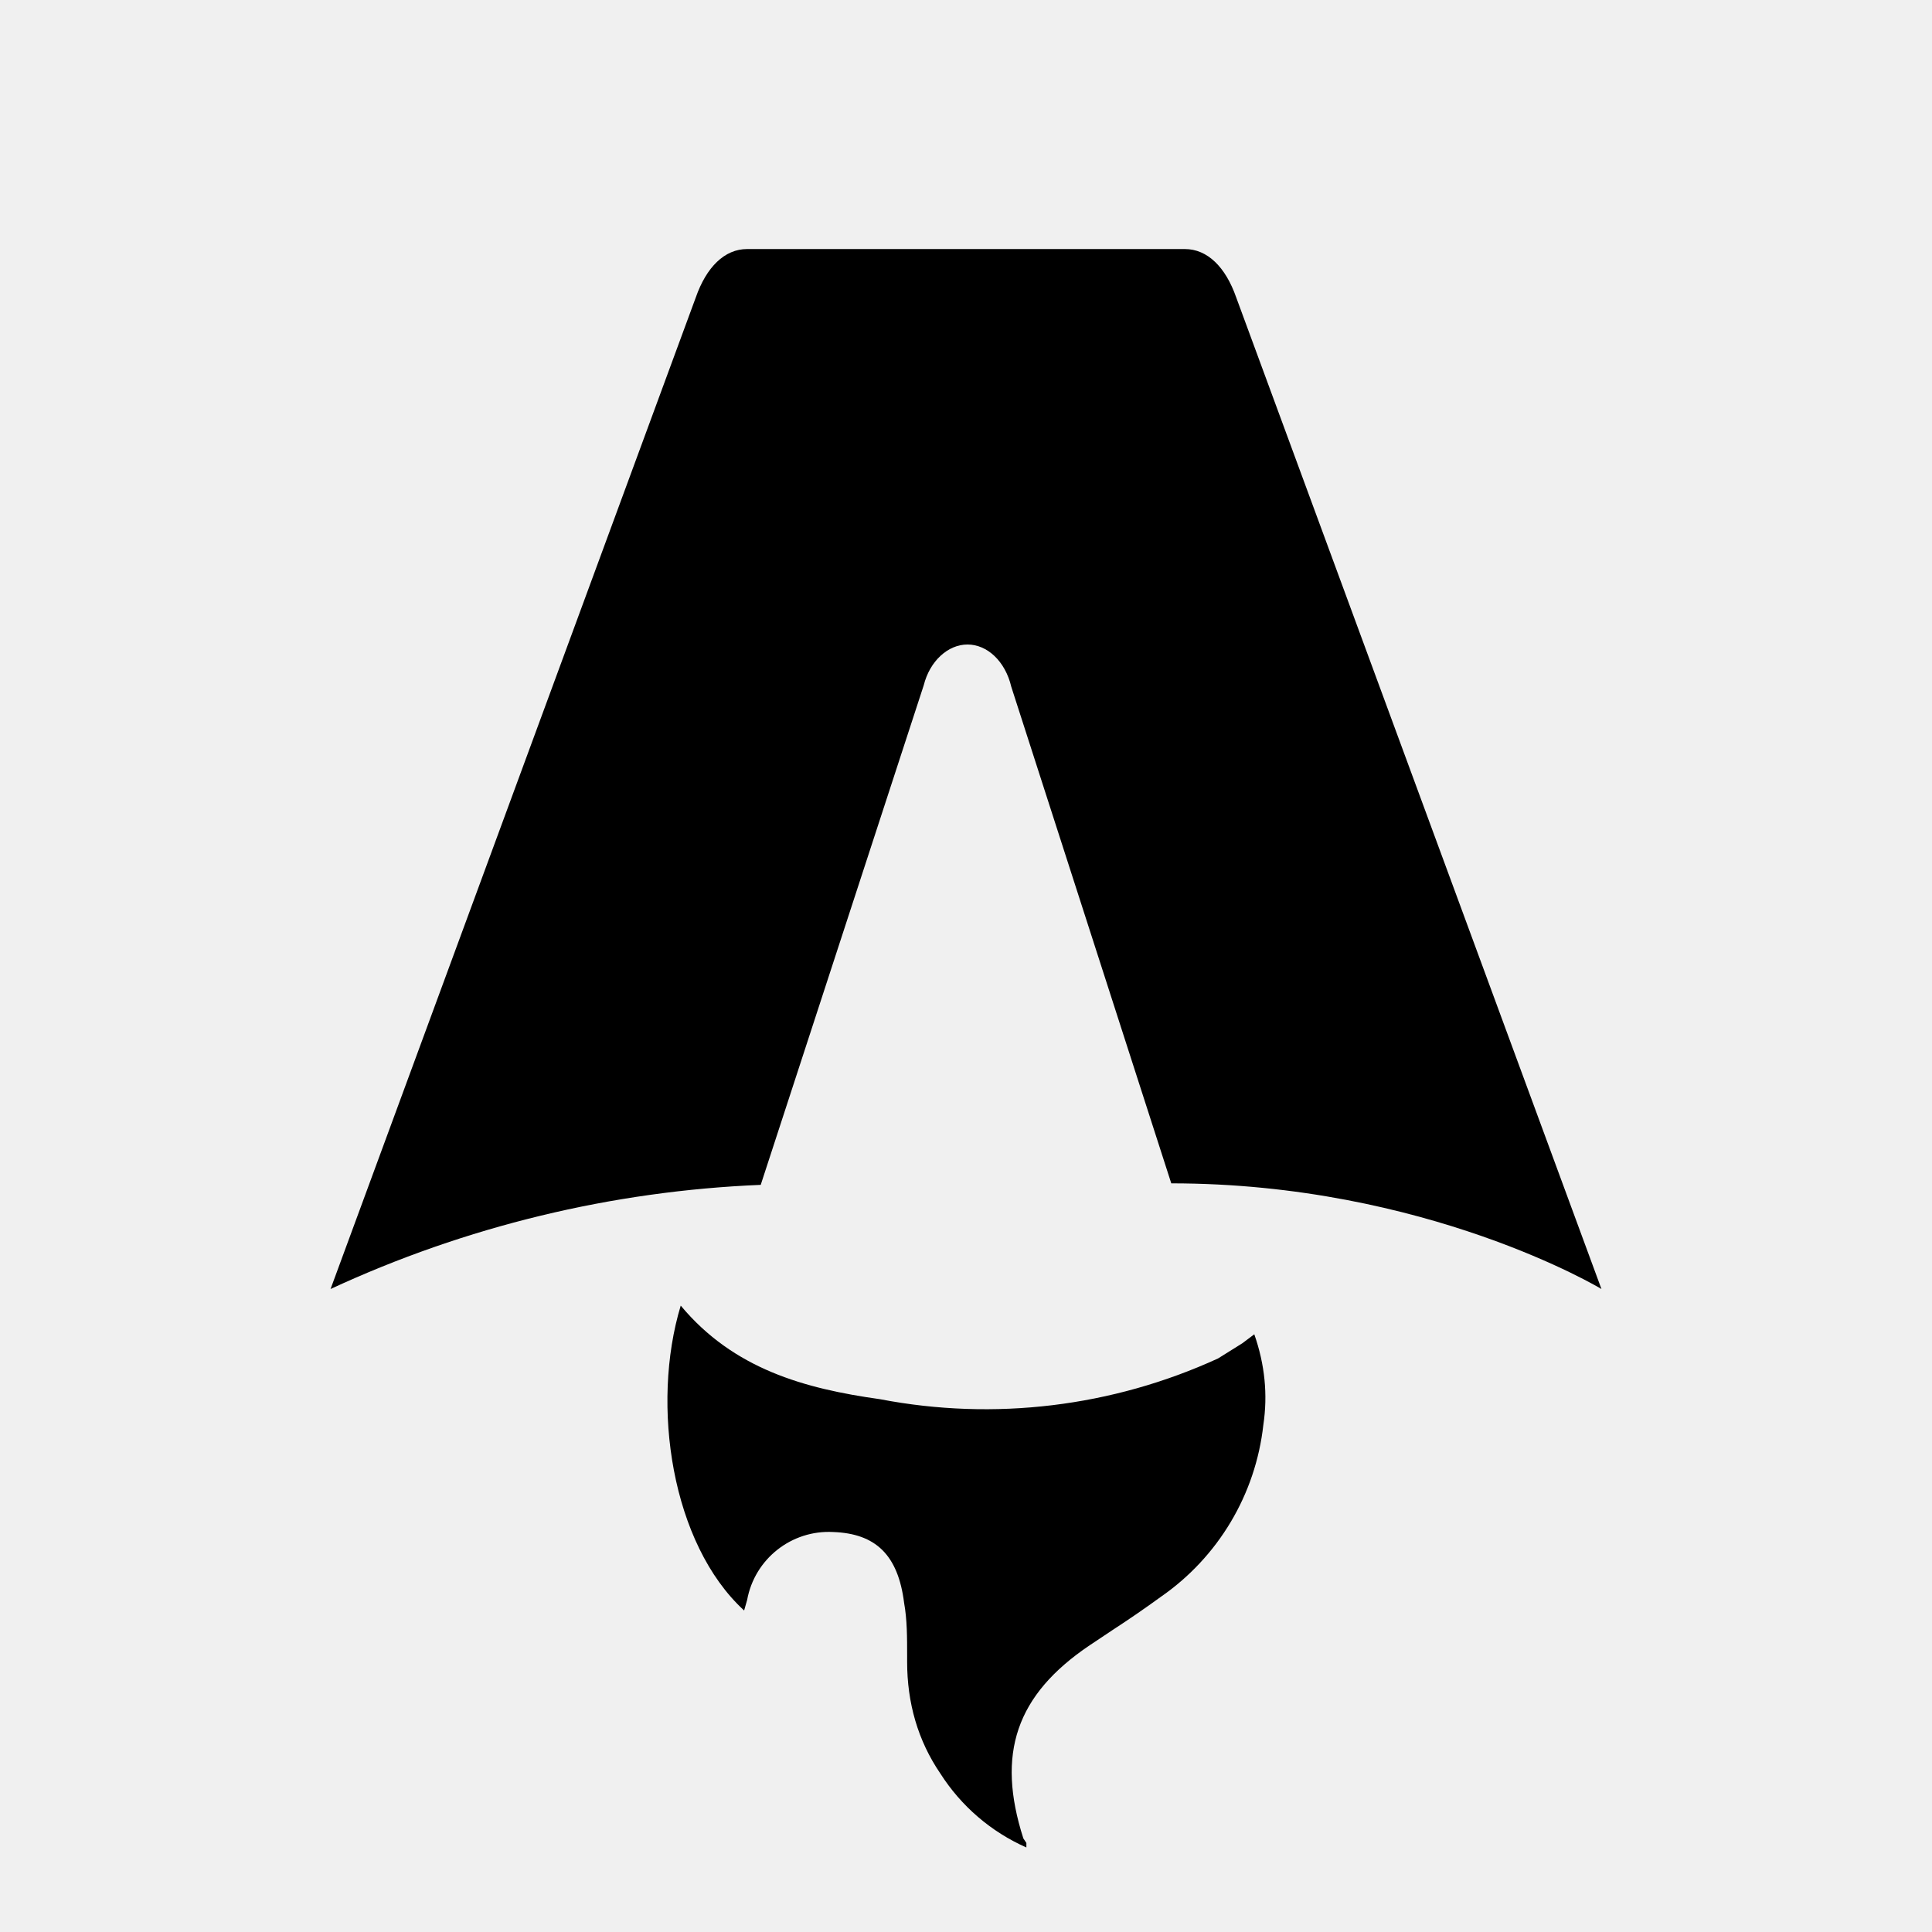
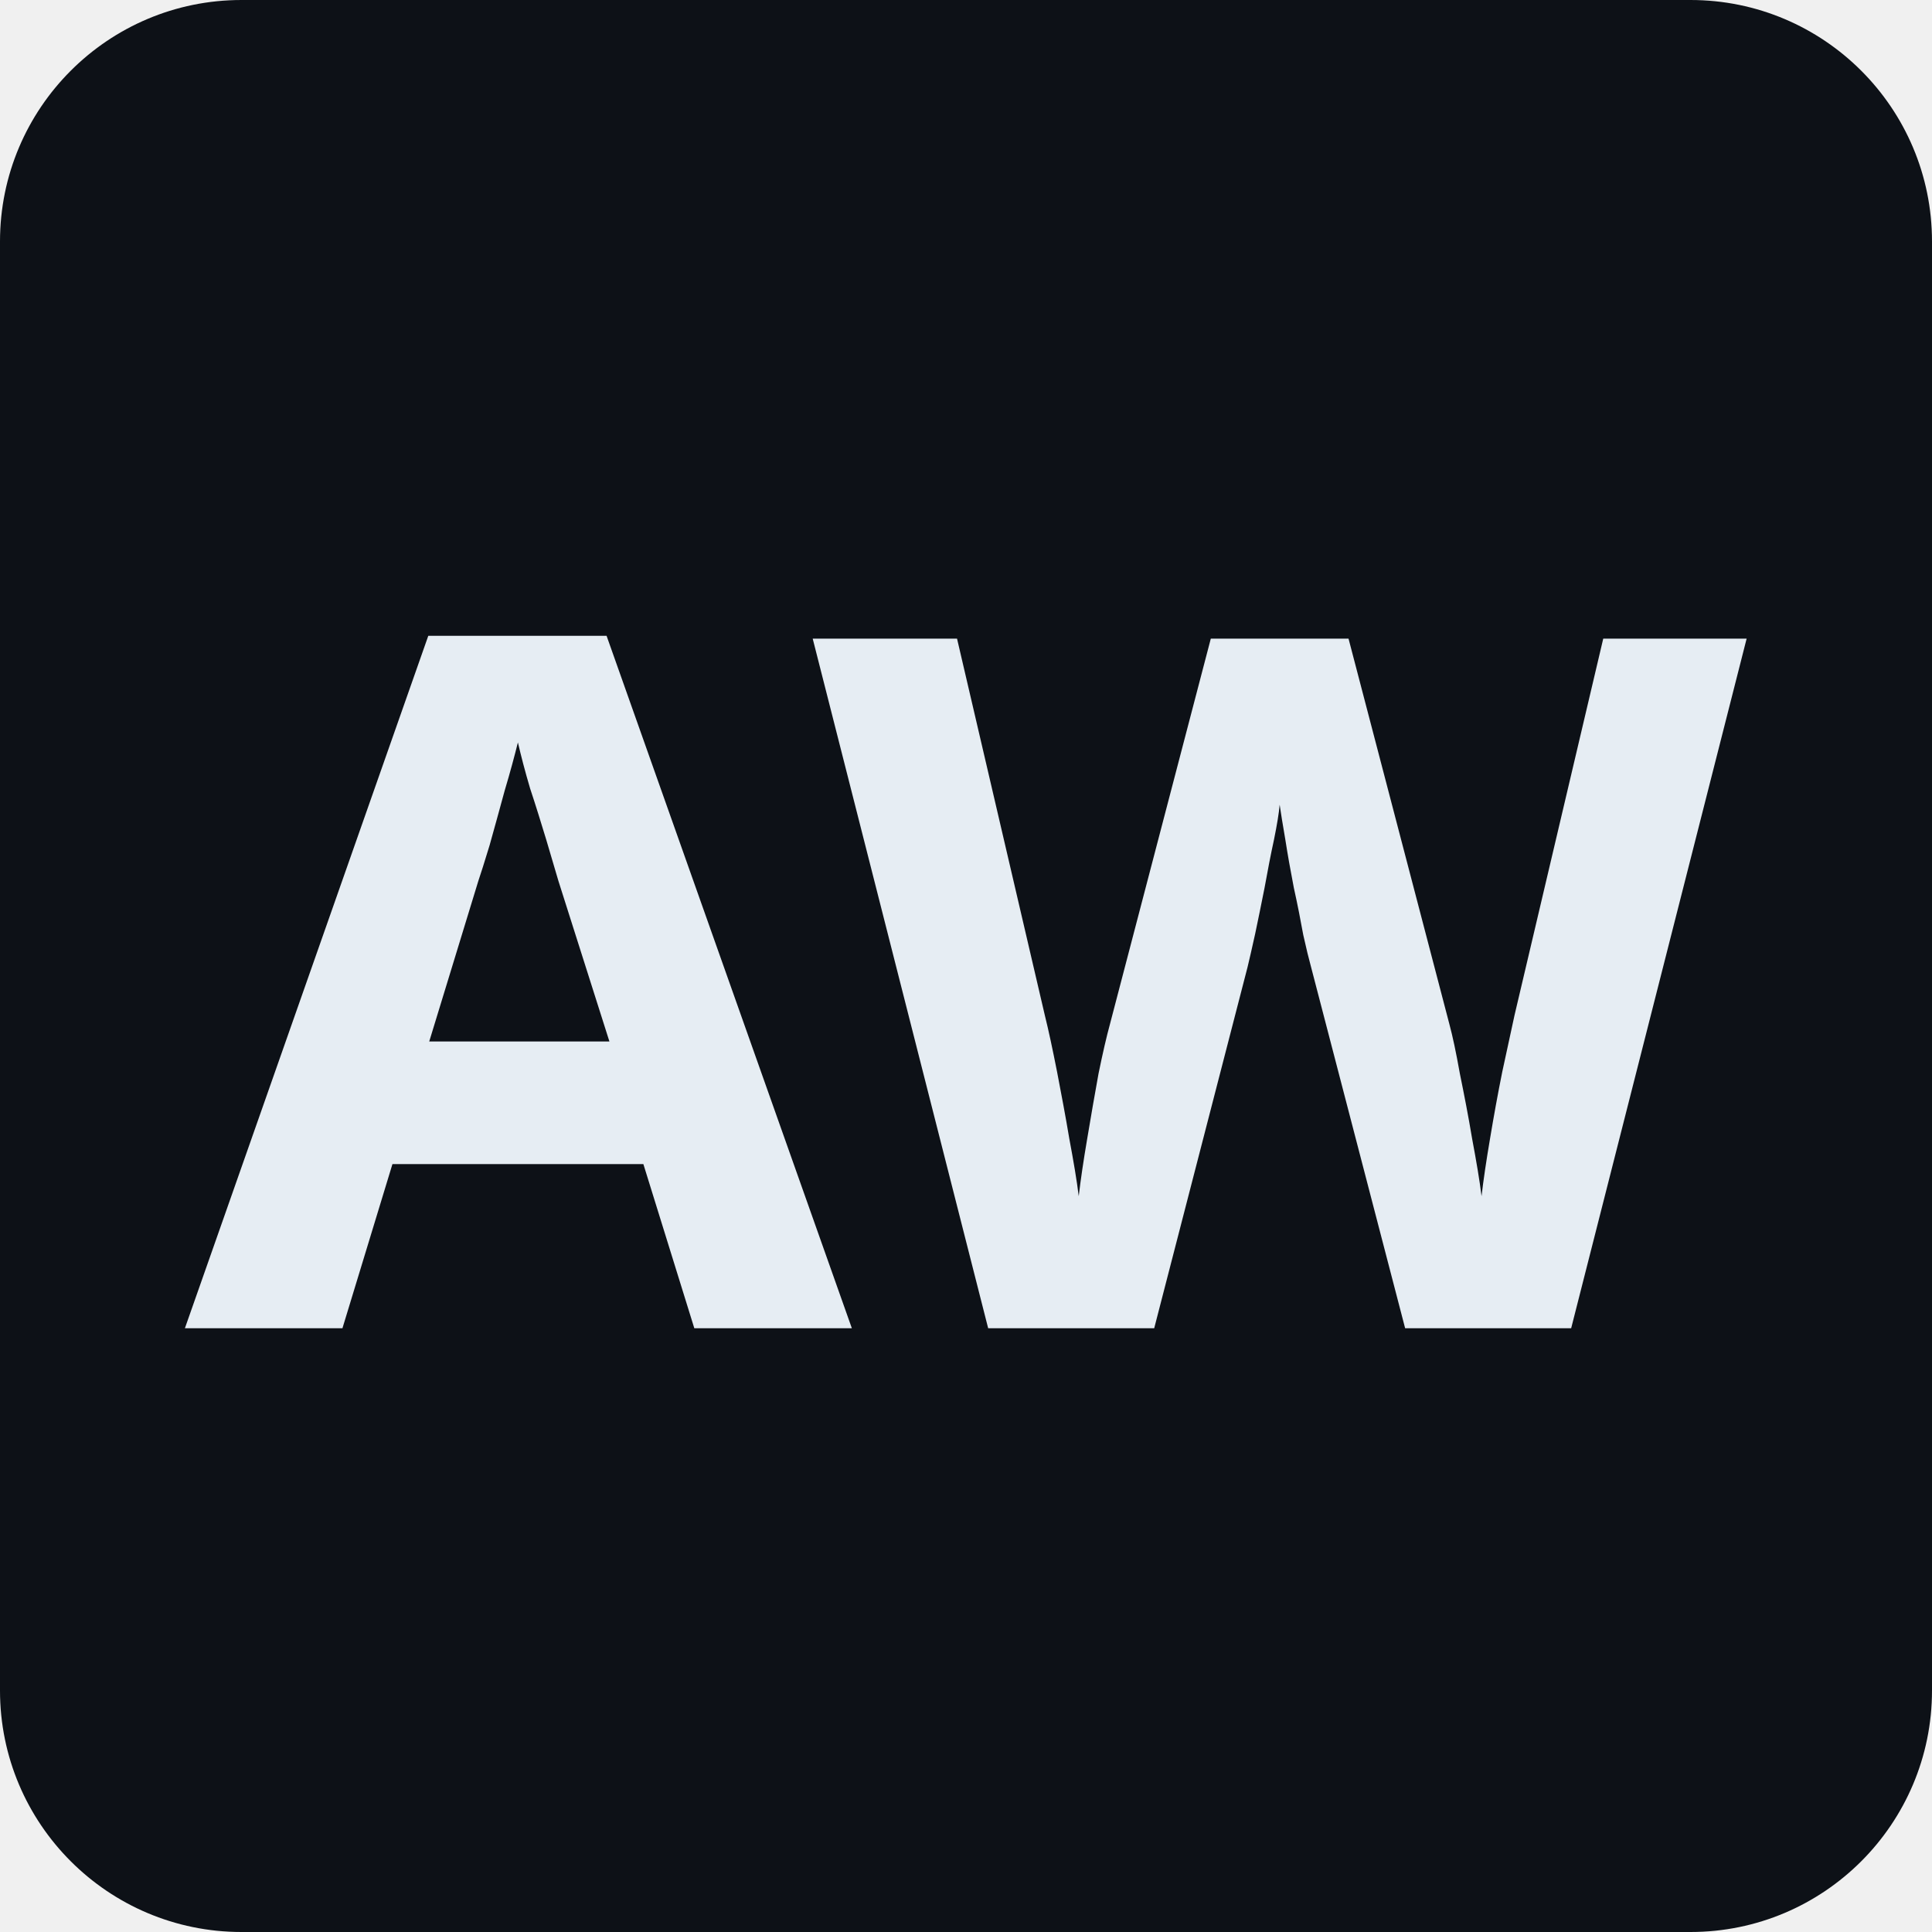
- <svg xmlns="http://www.w3.org/2000/svg" fill="none" viewBox="0 0 128 128">
-   <path d="M50.4 78.5a75.1 75.1 0 0 0-28.5 6.9l24.2-65.7c.7-2 1.9-3.2 3.4-3.2h29c1.5 0 2.7 1.2 3.4 3.2l24.2 65.7s-11.6-7-28.5-7L67 45.5c-.4-1.7-1.6-2.8-2.9-2.8-1.3 0-2.5 1.1-2.9 2.7L50.4 78.5Zm-1.1 28.2Zm-4.2-20.2c-2 6.6-.6 15.8 4.2 20.2a17.5 17.5 0 0 1 .2-.7 5.5 5.5 0 0 1 5.7-4.5c2.8.1 4.3 1.5 4.7 4.7.2 1.1.2 2.3.2 3.5v.4c0 2.7.7 5.2 2.2 7.4a13 13 0 0 0 5.7 4.9v-.3l-.2-.3c-1.8-5.6-.5-9.5 4.4-12.8l1.5-1a73 73 0 0 0 3.2-2.2 16 16 0 0 0 6.8-11.4c.3-2 .1-4-.6-6l-.8.6-1.6 1a37 37 0 0 1-22.4 2.7c-5-.7-9.7-2-13.2-6.2Z" />
-   <style>
-         path { fill: #000; }
-         @media (prefers-color-scheme: dark) {
-             path { fill: #FFF; }
-         }
-     </style>
+ <svg xmlns="http://www.w3.org/2000/svg" viewBox="0 0 32 32">
+   <rect width="32" height="32" rx="4" fill="#0d1117" />
+   <text x="16" y="22" text-anchor="middle" font-family="system-ui, sans-serif" font-size="16" font-weight="600" fill="#e6edf3">AW</text>
</svg>
